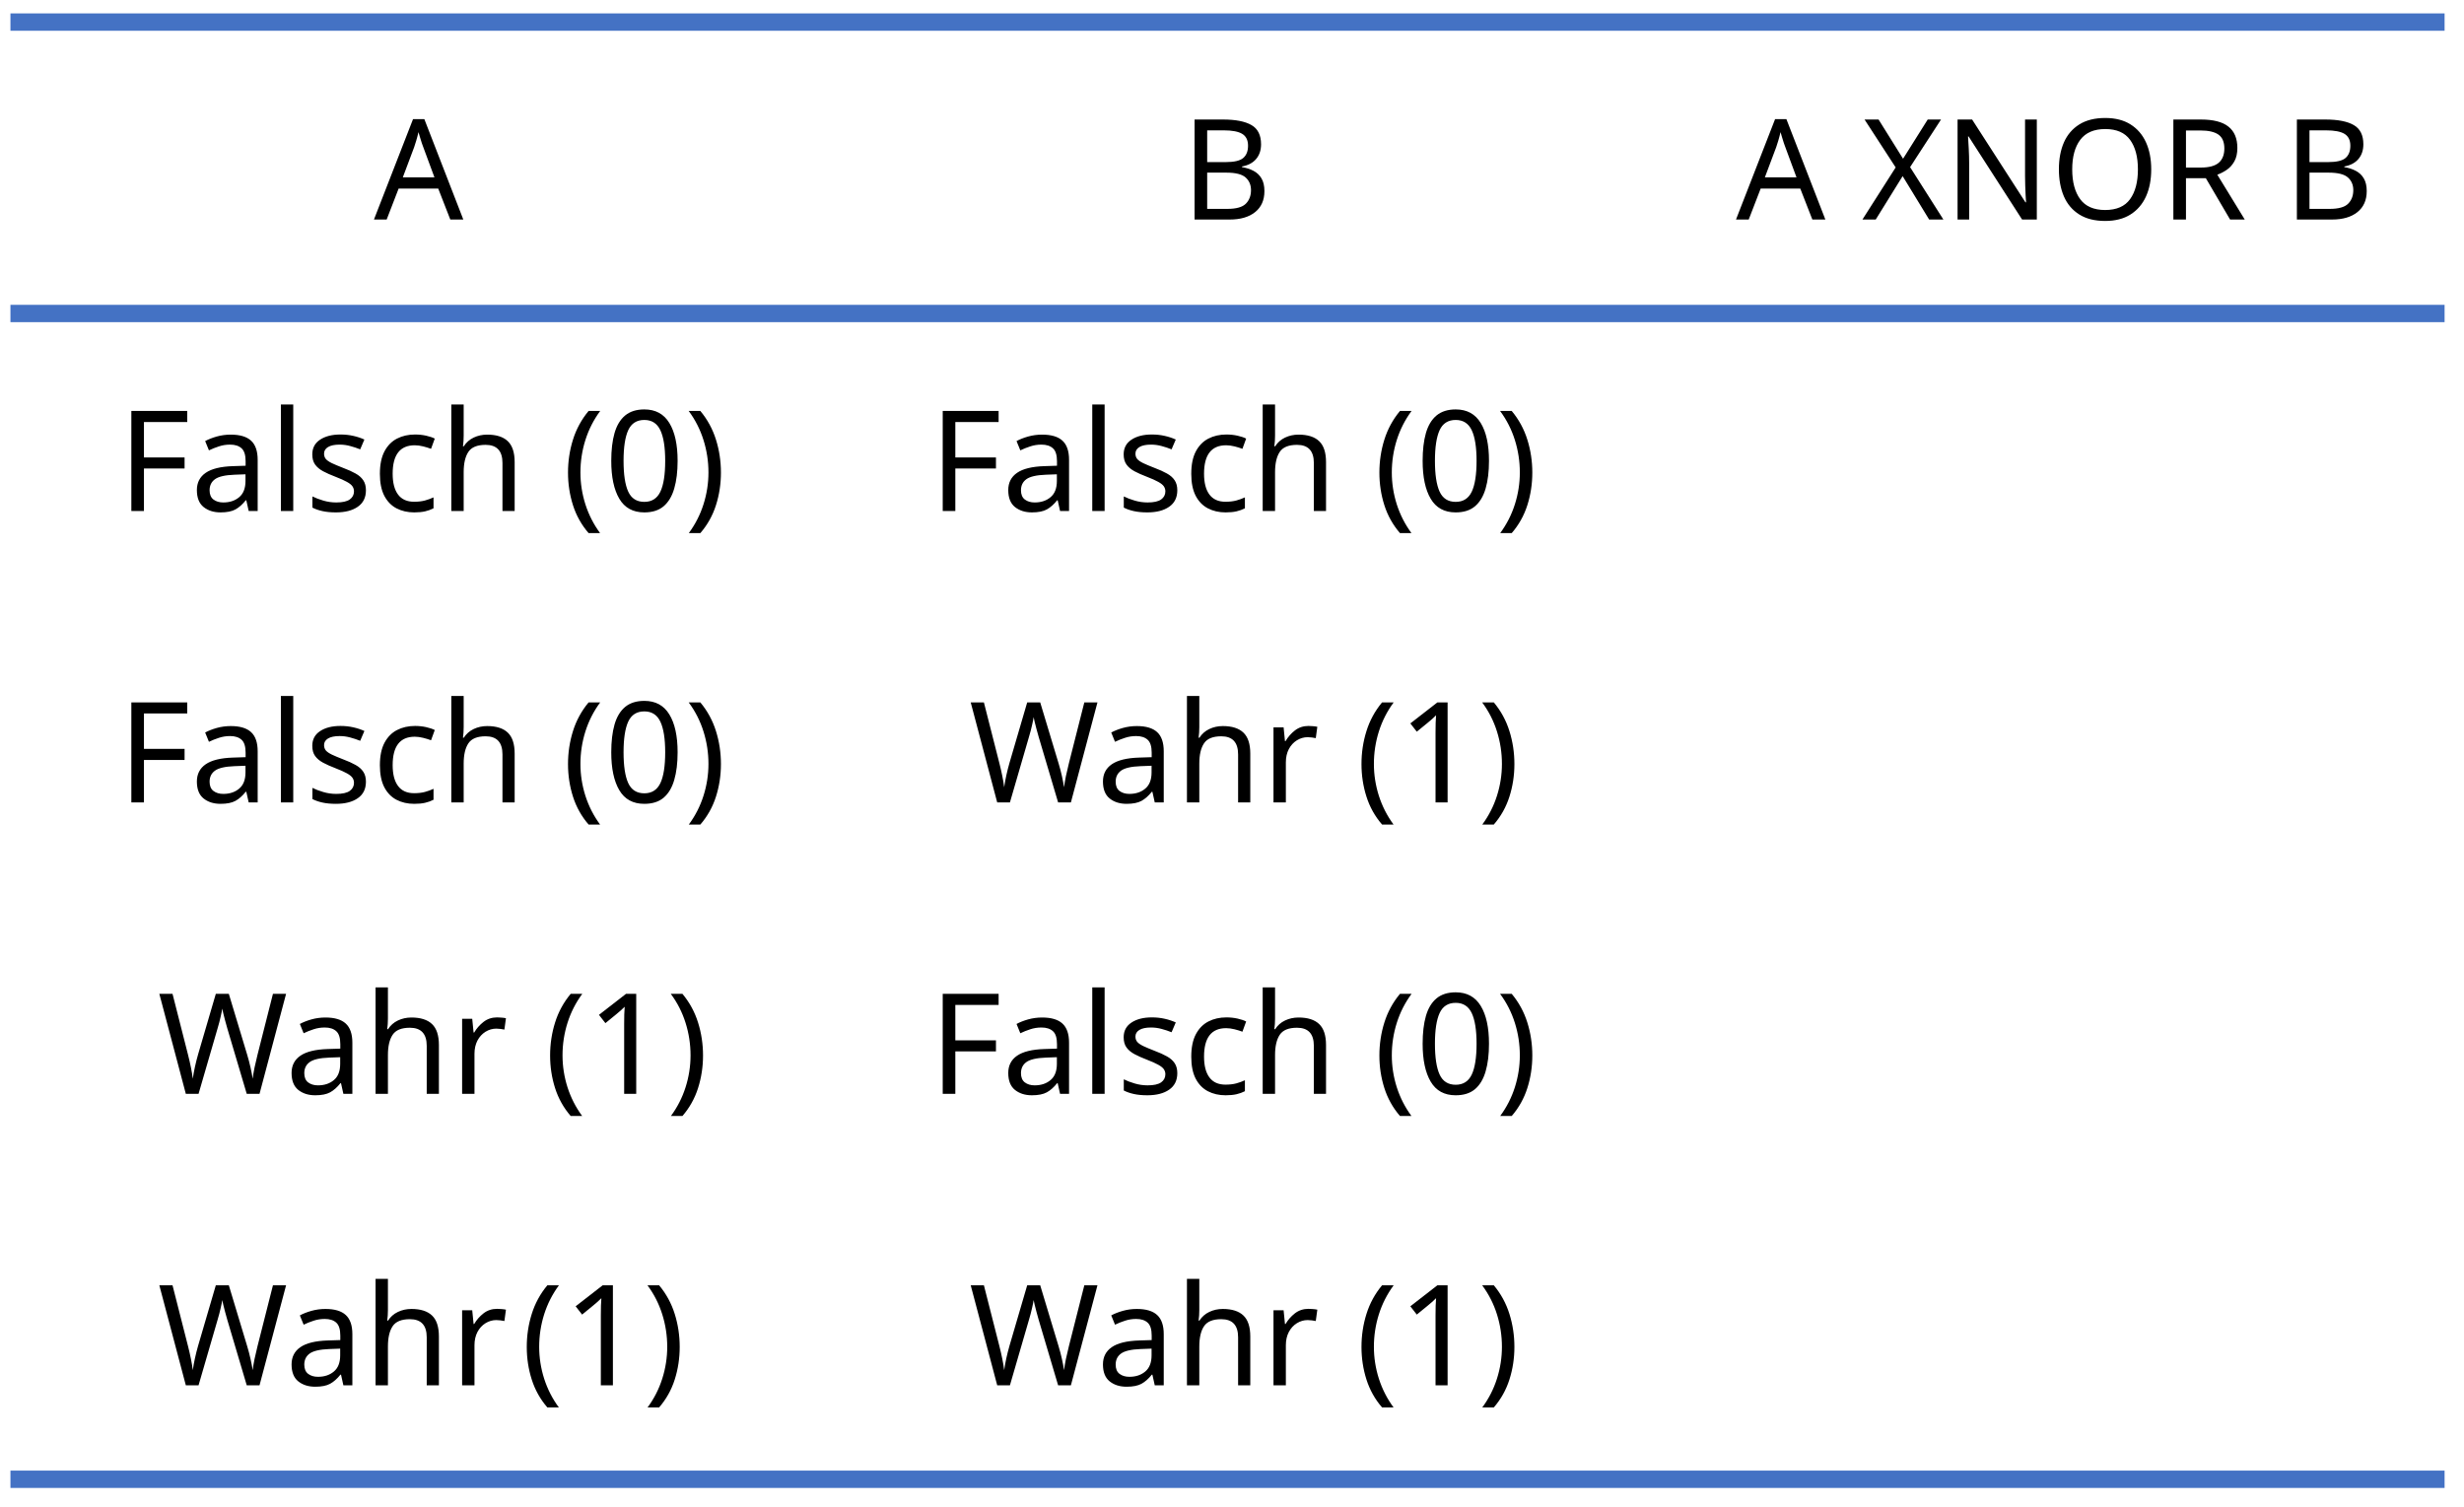
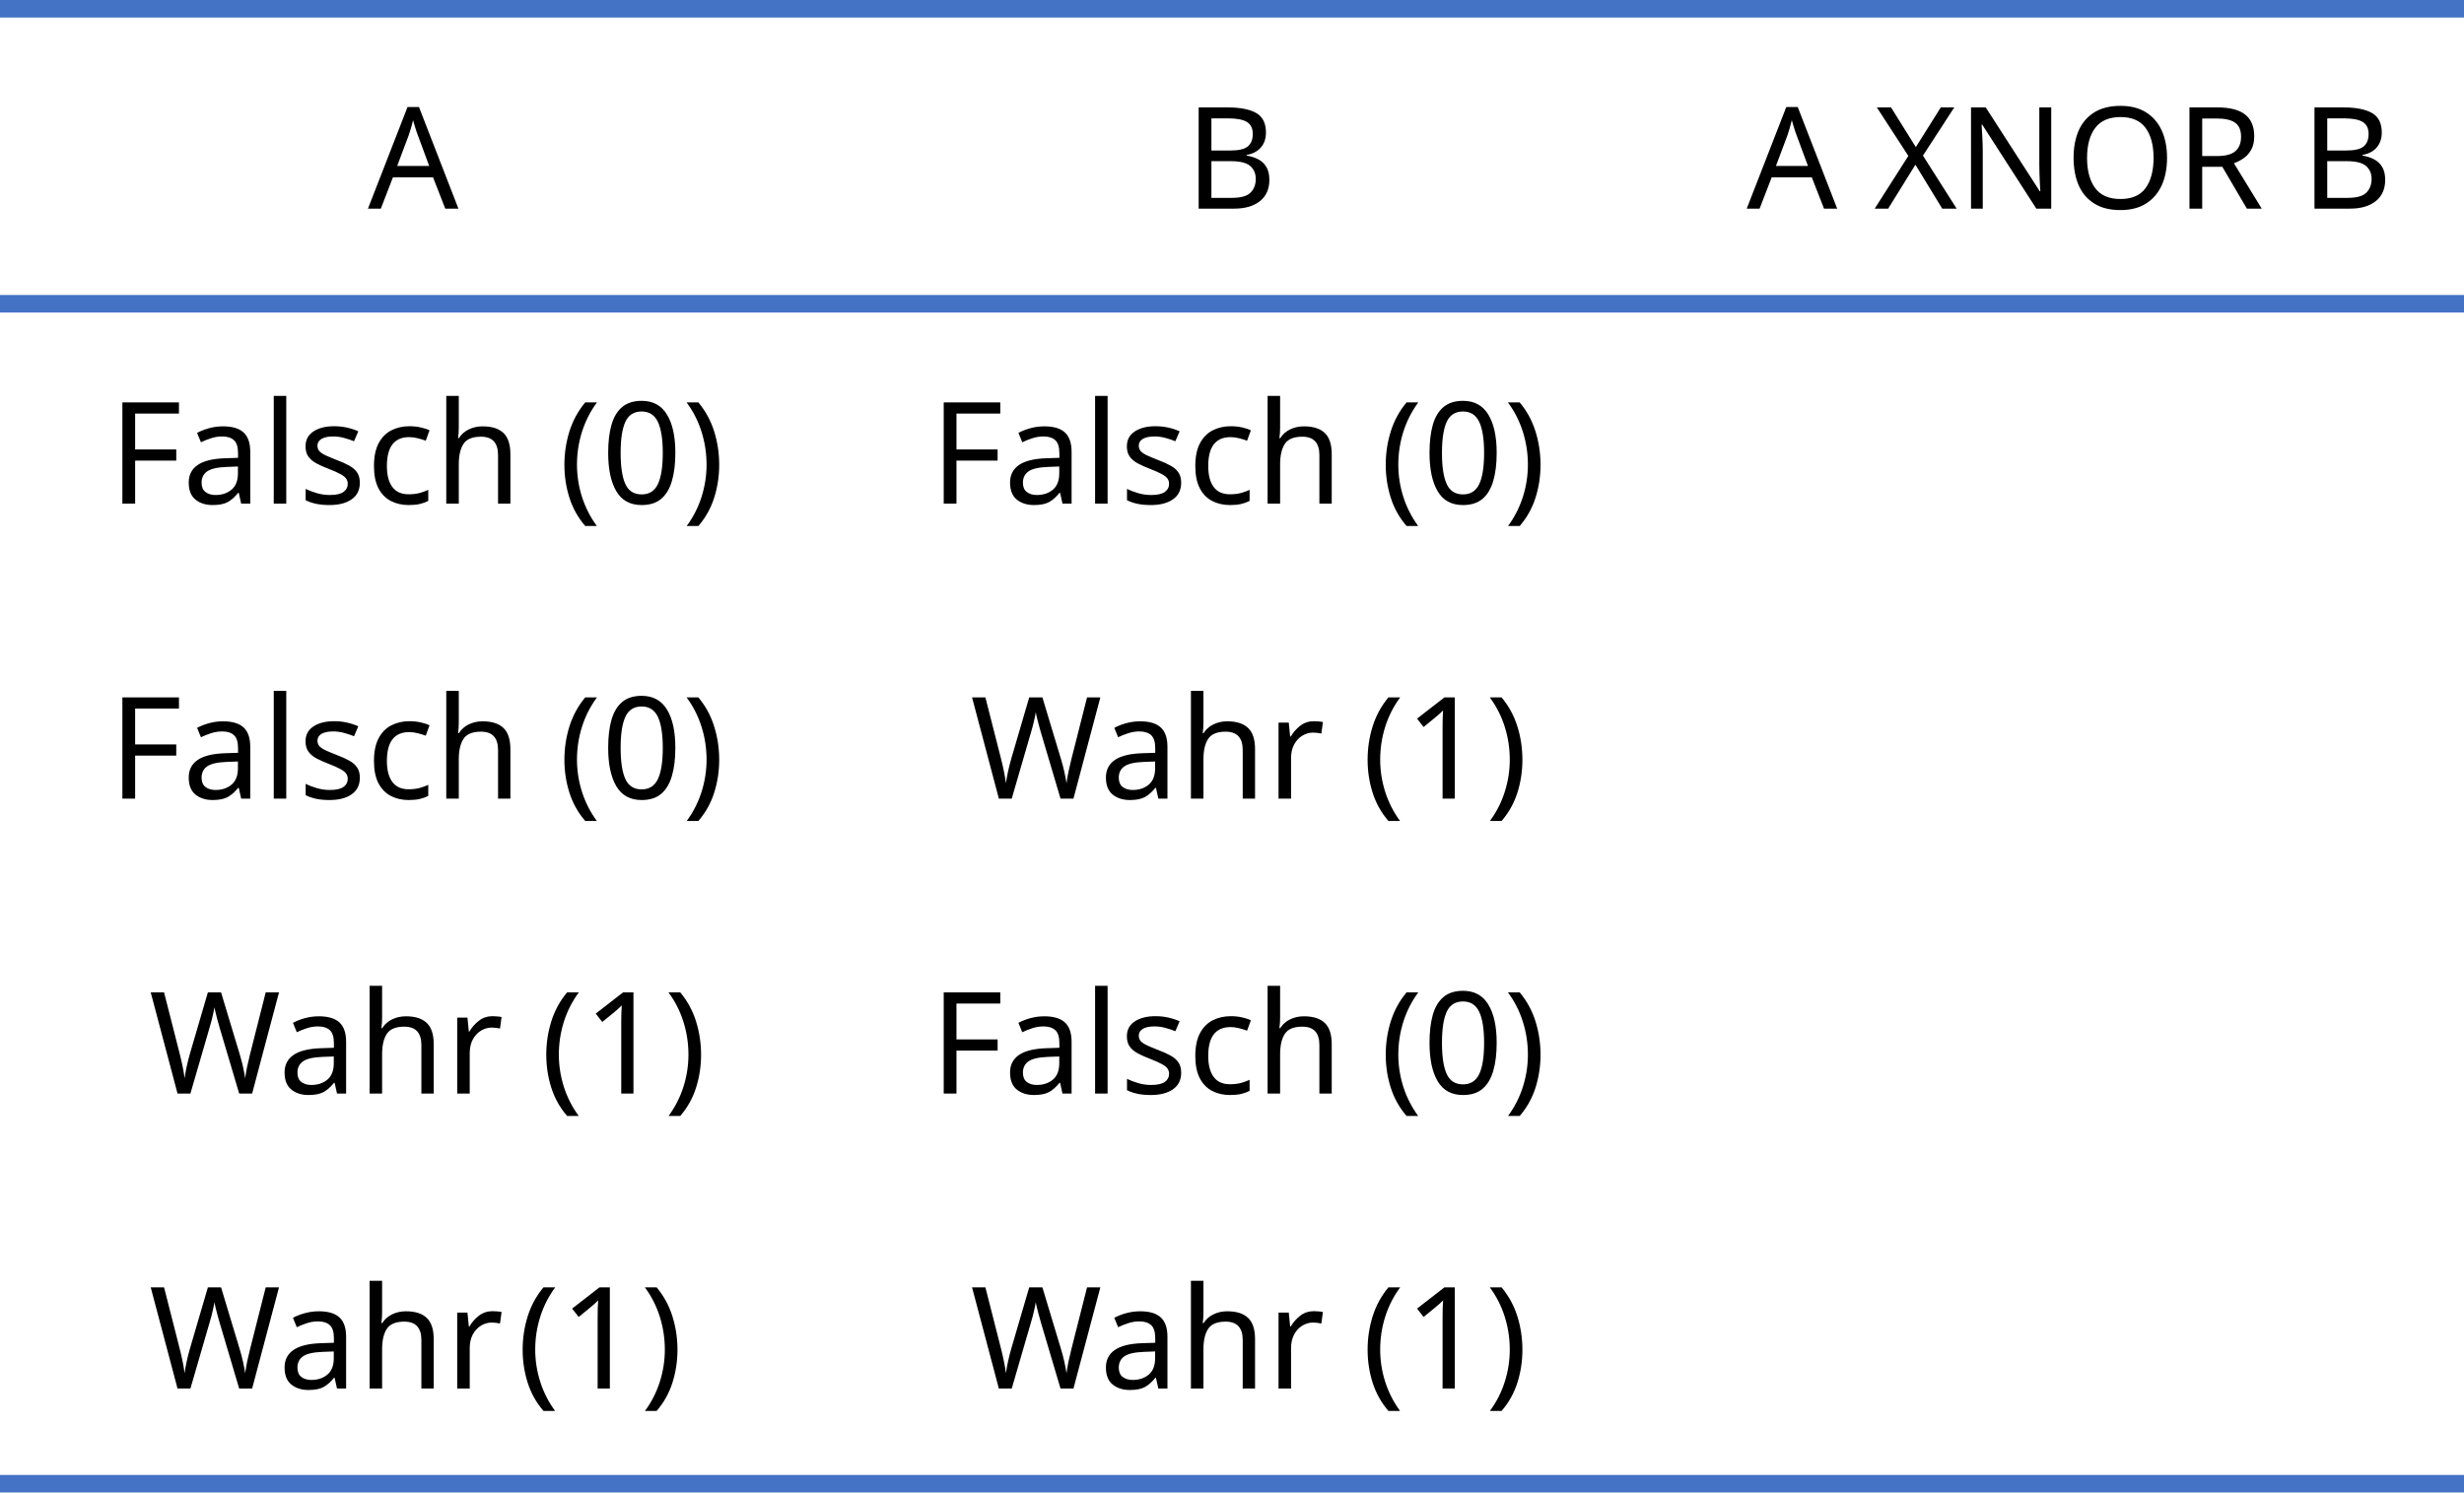
- <svg xmlns="http://www.w3.org/2000/svg" width="651" height="398" xml:space="preserve" overflow="hidden">
-   <g transform="translate(-1961 -1274)">
-     <g>
-       <path d="M1963.76 1356.83 2606.87 1356.83" stroke="#4472C4" stroke-width="4.583" stroke-linecap="butt" stroke-linejoin="round" stroke-miterlimit="10" stroke-opacity="1" fill="none" fill-rule="evenodd" />
-       <path d="M1963.76 1279.83 2606.87 1279.83" stroke="#4472C4" stroke-width="4.583" stroke-linecap="butt" stroke-linejoin="round" stroke-miterlimit="10" stroke-opacity="1" fill="none" fill-rule="evenodd" />
-       <path d="M1963.76 1664.83 2606.87 1664.83" stroke="#4472C4" stroke-width="4.583" stroke-linecap="butt" stroke-linejoin="round" stroke-miterlimit="10" stroke-opacity="1" fill="none" fill-rule="evenodd" />
-       <text fill="#000000" fill-opacity="1" font-family="DIN Pro Regular,DIN Pro Regular_MSFontService,sans-serif" font-style="normal" font-variant="normal" font-weight="400" font-stretch="normal" font-size="37" text-anchor="start" direction="ltr" writing-mode="lr-tb" unicode-bidi="normal" text-decoration="none" transform="matrix(1 0 0 1 2419.66 1332)">A XNOR B</text>
-       <text fill="#000000" fill-opacity="1" font-family="DIN Pro Regular,DIN Pro Regular_MSFontService,sans-serif" font-style="normal" font-variant="normal" font-weight="400" font-stretch="normal" font-size="37" text-anchor="start" direction="ltr" writing-mode="lr-tb" unicode-bidi="normal" text-decoration="none" transform="matrix(1 0 0 1 2273.02 1332)">B</text>
-       <text fill="#000000" fill-opacity="1" font-family="DIN Pro Regular,DIN Pro Regular_MSFontService,sans-serif" font-style="normal" font-variant="normal" font-weight="400" font-stretch="normal" font-size="37" text-anchor="start" direction="ltr" writing-mode="lr-tb" unicode-bidi="normal" text-decoration="none" transform="matrix(1 0 0 1 2059.8 1332)">A</text>
-       <text fill="#000000" fill-opacity="1" font-family="DIN Pro Regular,DIN Pro Regular_MSFontService,sans-serif" font-style="normal" font-variant="normal" font-weight="400" font-stretch="normal" font-size="37" text-anchor="start" direction="ltr" writing-mode="lr-tb" unicode-bidi="normal" text-decoration="none" transform="matrix(1 0 0 1 2206.48 1409)">Falsch (0)</text>
-       <text fill="#000000" fill-opacity="1" font-family="DIN Pro Regular,DIN Pro Regular_MSFontService,sans-serif" font-style="normal" font-variant="normal" font-weight="400" font-stretch="normal" font-size="37" text-anchor="start" direction="ltr" writing-mode="lr-tb" unicode-bidi="normal" text-decoration="none" transform="matrix(1 0 0 1 1992.11 1409)">Falsch (0)</text>
-       <text fill="#000000" fill-opacity="1" font-family="DIN Pro Regular,DIN Pro Regular_MSFontService,sans-serif" font-style="normal" font-variant="normal" font-weight="400" font-stretch="normal" font-size="37" text-anchor="start" direction="ltr" writing-mode="lr-tb" unicode-bidi="normal" text-decoration="none" transform="matrix(1 0 0 1 2217.03 1486)">Wahr (1)</text>
-       <text fill="#000000" fill-opacity="1" font-family="DIN Pro Regular,DIN Pro Regular_MSFontService,sans-serif" font-style="normal" font-variant="normal" font-weight="400" font-stretch="normal" font-size="37" text-anchor="start" direction="ltr" writing-mode="lr-tb" unicode-bidi="normal" text-decoration="none" transform="matrix(1 0 0 1 1992.11 1486)">Falsch (0)</text>
-       <text fill="#000000" fill-opacity="1" font-family="DIN Pro Regular,DIN Pro Regular_MSFontService,sans-serif" font-style="normal" font-variant="normal" font-weight="400" font-stretch="normal" font-size="37" text-anchor="start" direction="ltr" writing-mode="lr-tb" unicode-bidi="normal" text-decoration="none" transform="matrix(1 0 0 1 2206.48 1563)">Falsch (0)</text>
-       <text fill="#000000" fill-opacity="1" font-family="DIN Pro Regular,DIN Pro Regular_MSFontService,sans-serif" font-style="normal" font-variant="normal" font-weight="400" font-stretch="normal" font-size="37" text-anchor="start" direction="ltr" writing-mode="lr-tb" unicode-bidi="normal" text-decoration="none" transform="matrix(1 0 0 1 2002.66 1563)">Wahr (1)</text>
-       <text fill="#000000" fill-opacity="1" font-family="DIN Pro Regular,DIN Pro Regular_MSFontService,sans-serif" font-style="normal" font-variant="normal" font-weight="400" font-stretch="normal" font-size="37" text-anchor="start" direction="ltr" writing-mode="lr-tb" unicode-bidi="normal" text-decoration="none" transform="matrix(1 0 0 1 2217.03 1640)">Wahr (1)</text>
-       <text fill="#000000" fill-opacity="1" font-family="DIN Pro Regular,DIN Pro Regular_MSFontService,sans-serif" font-style="normal" font-variant="normal" font-weight="400" font-stretch="normal" font-size="37" text-anchor="start" direction="ltr" writing-mode="lr-tb" unicode-bidi="normal" text-decoration="none" transform="matrix(1 0 0 1 2002.66 1640)">Wahr</text>
-       <text fill="#000000" fill-opacity="1" font-family="DIN Pro Regular,DIN Pro Regular_MSFontService,sans-serif" font-style="normal" font-variant="normal" font-weight="400" font-stretch="normal" font-size="37" text-anchor="start" direction="ltr" writing-mode="lr-tb" unicode-bidi="normal" text-decoration="none" transform="matrix(1 0 0 1 2098.69 1640)">(1)</text>
+ <svg xmlns="http://www.w3.org/2000/svg" width="400" height="242.312" xml:space="preserve" overflow="hidden" version="1.1" id="svg15">
+   <defs id="defs15" />
+   <g transform="matrix(0.6219776,0,0,0.6219776,-1221.415,-794.6002)" id="g15">
+     <g id="g14">
+       <path d="m 1963.76,1356.83 h 643.11" stroke="#4472c4" stroke-width="4.583" stroke-linecap="butt" stroke-linejoin="round" stroke-miterlimit="10" stroke-opacity="1" fill="none" fill-rule="evenodd" id="path1" />
+       <path d="m 1963.76,1279.83 h 643.11" stroke="#4472c4" stroke-width="4.583" stroke-linecap="butt" stroke-linejoin="round" stroke-miterlimit="10" stroke-opacity="1" fill="none" fill-rule="evenodd" id="path2" />
+       <path d="m 1963.76,1664.83 h 643.11" stroke="#4472c4" stroke-width="4.583" stroke-linecap="butt" stroke-linejoin="round" stroke-miterlimit="10" stroke-opacity="1" fill="none" fill-rule="evenodd" id="path3" />
+       <text fill="#000000" fill-opacity="1" font-family="'DIN Pro Regular', 'DIN Pro Regular_MSFontService', sans-serif" font-style="normal" font-variant="normal" font-weight="400" font-stretch="normal" font-size="37px" text-anchor="start" direction="ltr" writing-mode="lr-tb" unicode-bidi="normal" text-decoration="none" transform="translate(2419.66,1332)" id="text3" style="text-decoration:none;text-decoration-line:none">A XNOR B</text>
+       <text fill="#000000" fill-opacity="1" font-family="'DIN Pro Regular', 'DIN Pro Regular_MSFontService', sans-serif" font-style="normal" font-variant="normal" font-weight="400" font-stretch="normal" font-size="37px" text-anchor="start" direction="ltr" writing-mode="lr-tb" unicode-bidi="normal" text-decoration="none" transform="translate(2273.02,1332)" id="text4" style="text-decoration:none;text-decoration-line:none">B</text>
+       <text fill="#000000" fill-opacity="1" font-family="'DIN Pro Regular', 'DIN Pro Regular_MSFontService', sans-serif" font-style="normal" font-variant="normal" font-weight="400" font-stretch="normal" font-size="37px" text-anchor="start" direction="ltr" writing-mode="lr-tb" unicode-bidi="normal" text-decoration="none" transform="translate(2059.8,1332)" id="text5" style="text-decoration:none;text-decoration-line:none">A</text>
+       <text fill="#000000" fill-opacity="1" font-family="'DIN Pro Regular', 'DIN Pro Regular_MSFontService', sans-serif" font-style="normal" font-variant="normal" font-weight="400" font-stretch="normal" font-size="37px" text-anchor="start" direction="ltr" writing-mode="lr-tb" unicode-bidi="normal" text-decoration="none" transform="translate(2206.48,1409)" id="text6" style="text-decoration:none;text-decoration-line:none">Falsch (0)</text>
+       <text fill="#000000" fill-opacity="1" font-family="'DIN Pro Regular', 'DIN Pro Regular_MSFontService', sans-serif" font-style="normal" font-variant="normal" font-weight="400" font-stretch="normal" font-size="37px" text-anchor="start" direction="ltr" writing-mode="lr-tb" unicode-bidi="normal" text-decoration="none" transform="translate(1992.11,1409)" id="text7" style="text-decoration:none;text-decoration-line:none">Falsch (0)</text>
+       <text fill="#000000" fill-opacity="1" font-family="'DIN Pro Regular', 'DIN Pro Regular_MSFontService', sans-serif" font-style="normal" font-variant="normal" font-weight="400" font-stretch="normal" font-size="37px" text-anchor="start" direction="ltr" writing-mode="lr-tb" unicode-bidi="normal" text-decoration="none" transform="translate(2217.03,1486)" id="text8" style="text-decoration:none;text-decoration-line:none">Wahr (1)</text>
+       <text fill="#000000" fill-opacity="1" font-family="'DIN Pro Regular', 'DIN Pro Regular_MSFontService', sans-serif" font-style="normal" font-variant="normal" font-weight="400" font-stretch="normal" font-size="37px" text-anchor="start" direction="ltr" writing-mode="lr-tb" unicode-bidi="normal" text-decoration="none" transform="translate(1992.11,1486)" id="text9" style="text-decoration:none;text-decoration-line:none">Falsch (0)</text>
+       <text fill="#000000" fill-opacity="1" font-family="'DIN Pro Regular', 'DIN Pro Regular_MSFontService', sans-serif" font-style="normal" font-variant="normal" font-weight="400" font-stretch="normal" font-size="37px" text-anchor="start" direction="ltr" writing-mode="lr-tb" unicode-bidi="normal" text-decoration="none" transform="translate(2206.48,1563)" id="text10" style="text-decoration:none;text-decoration-line:none">Falsch (0)</text>
+       <text fill="#000000" fill-opacity="1" font-family="'DIN Pro Regular', 'DIN Pro Regular_MSFontService', sans-serif" font-style="normal" font-variant="normal" font-weight="400" font-stretch="normal" font-size="37px" text-anchor="start" direction="ltr" writing-mode="lr-tb" unicode-bidi="normal" text-decoration="none" transform="translate(2002.66,1563)" id="text11" style="text-decoration:none;text-decoration-line:none">Wahr (1)</text>
+       <text fill="#000000" fill-opacity="1" font-family="'DIN Pro Regular', 'DIN Pro Regular_MSFontService', sans-serif" font-style="normal" font-variant="normal" font-weight="400" font-stretch="normal" font-size="37px" text-anchor="start" direction="ltr" writing-mode="lr-tb" unicode-bidi="normal" text-decoration="none" transform="translate(2217.03,1640)" id="text12" style="text-decoration:none;text-decoration-line:none">Wahr (1)</text>
+       <text fill="#000000" fill-opacity="1" font-family="'DIN Pro Regular', 'DIN Pro Regular_MSFontService', sans-serif" font-style="normal" font-variant="normal" font-weight="400" font-stretch="normal" font-size="37px" text-anchor="start" direction="ltr" writing-mode="lr-tb" unicode-bidi="normal" text-decoration="none" transform="translate(2002.66,1640)" id="text13" style="text-decoration:none;text-decoration-line:none">Wahr</text>
+       <text fill="#000000" fill-opacity="1" font-family="'DIN Pro Regular', 'DIN Pro Regular_MSFontService', sans-serif" font-style="normal" font-variant="normal" font-weight="400" font-stretch="normal" font-size="37px" text-anchor="start" direction="ltr" writing-mode="lr-tb" unicode-bidi="normal" text-decoration="none" transform="translate(2098.69,1640)" id="text14" style="text-decoration:none;text-decoration-line:none">(1)</text>
    </g>
  </g>
</svg>
